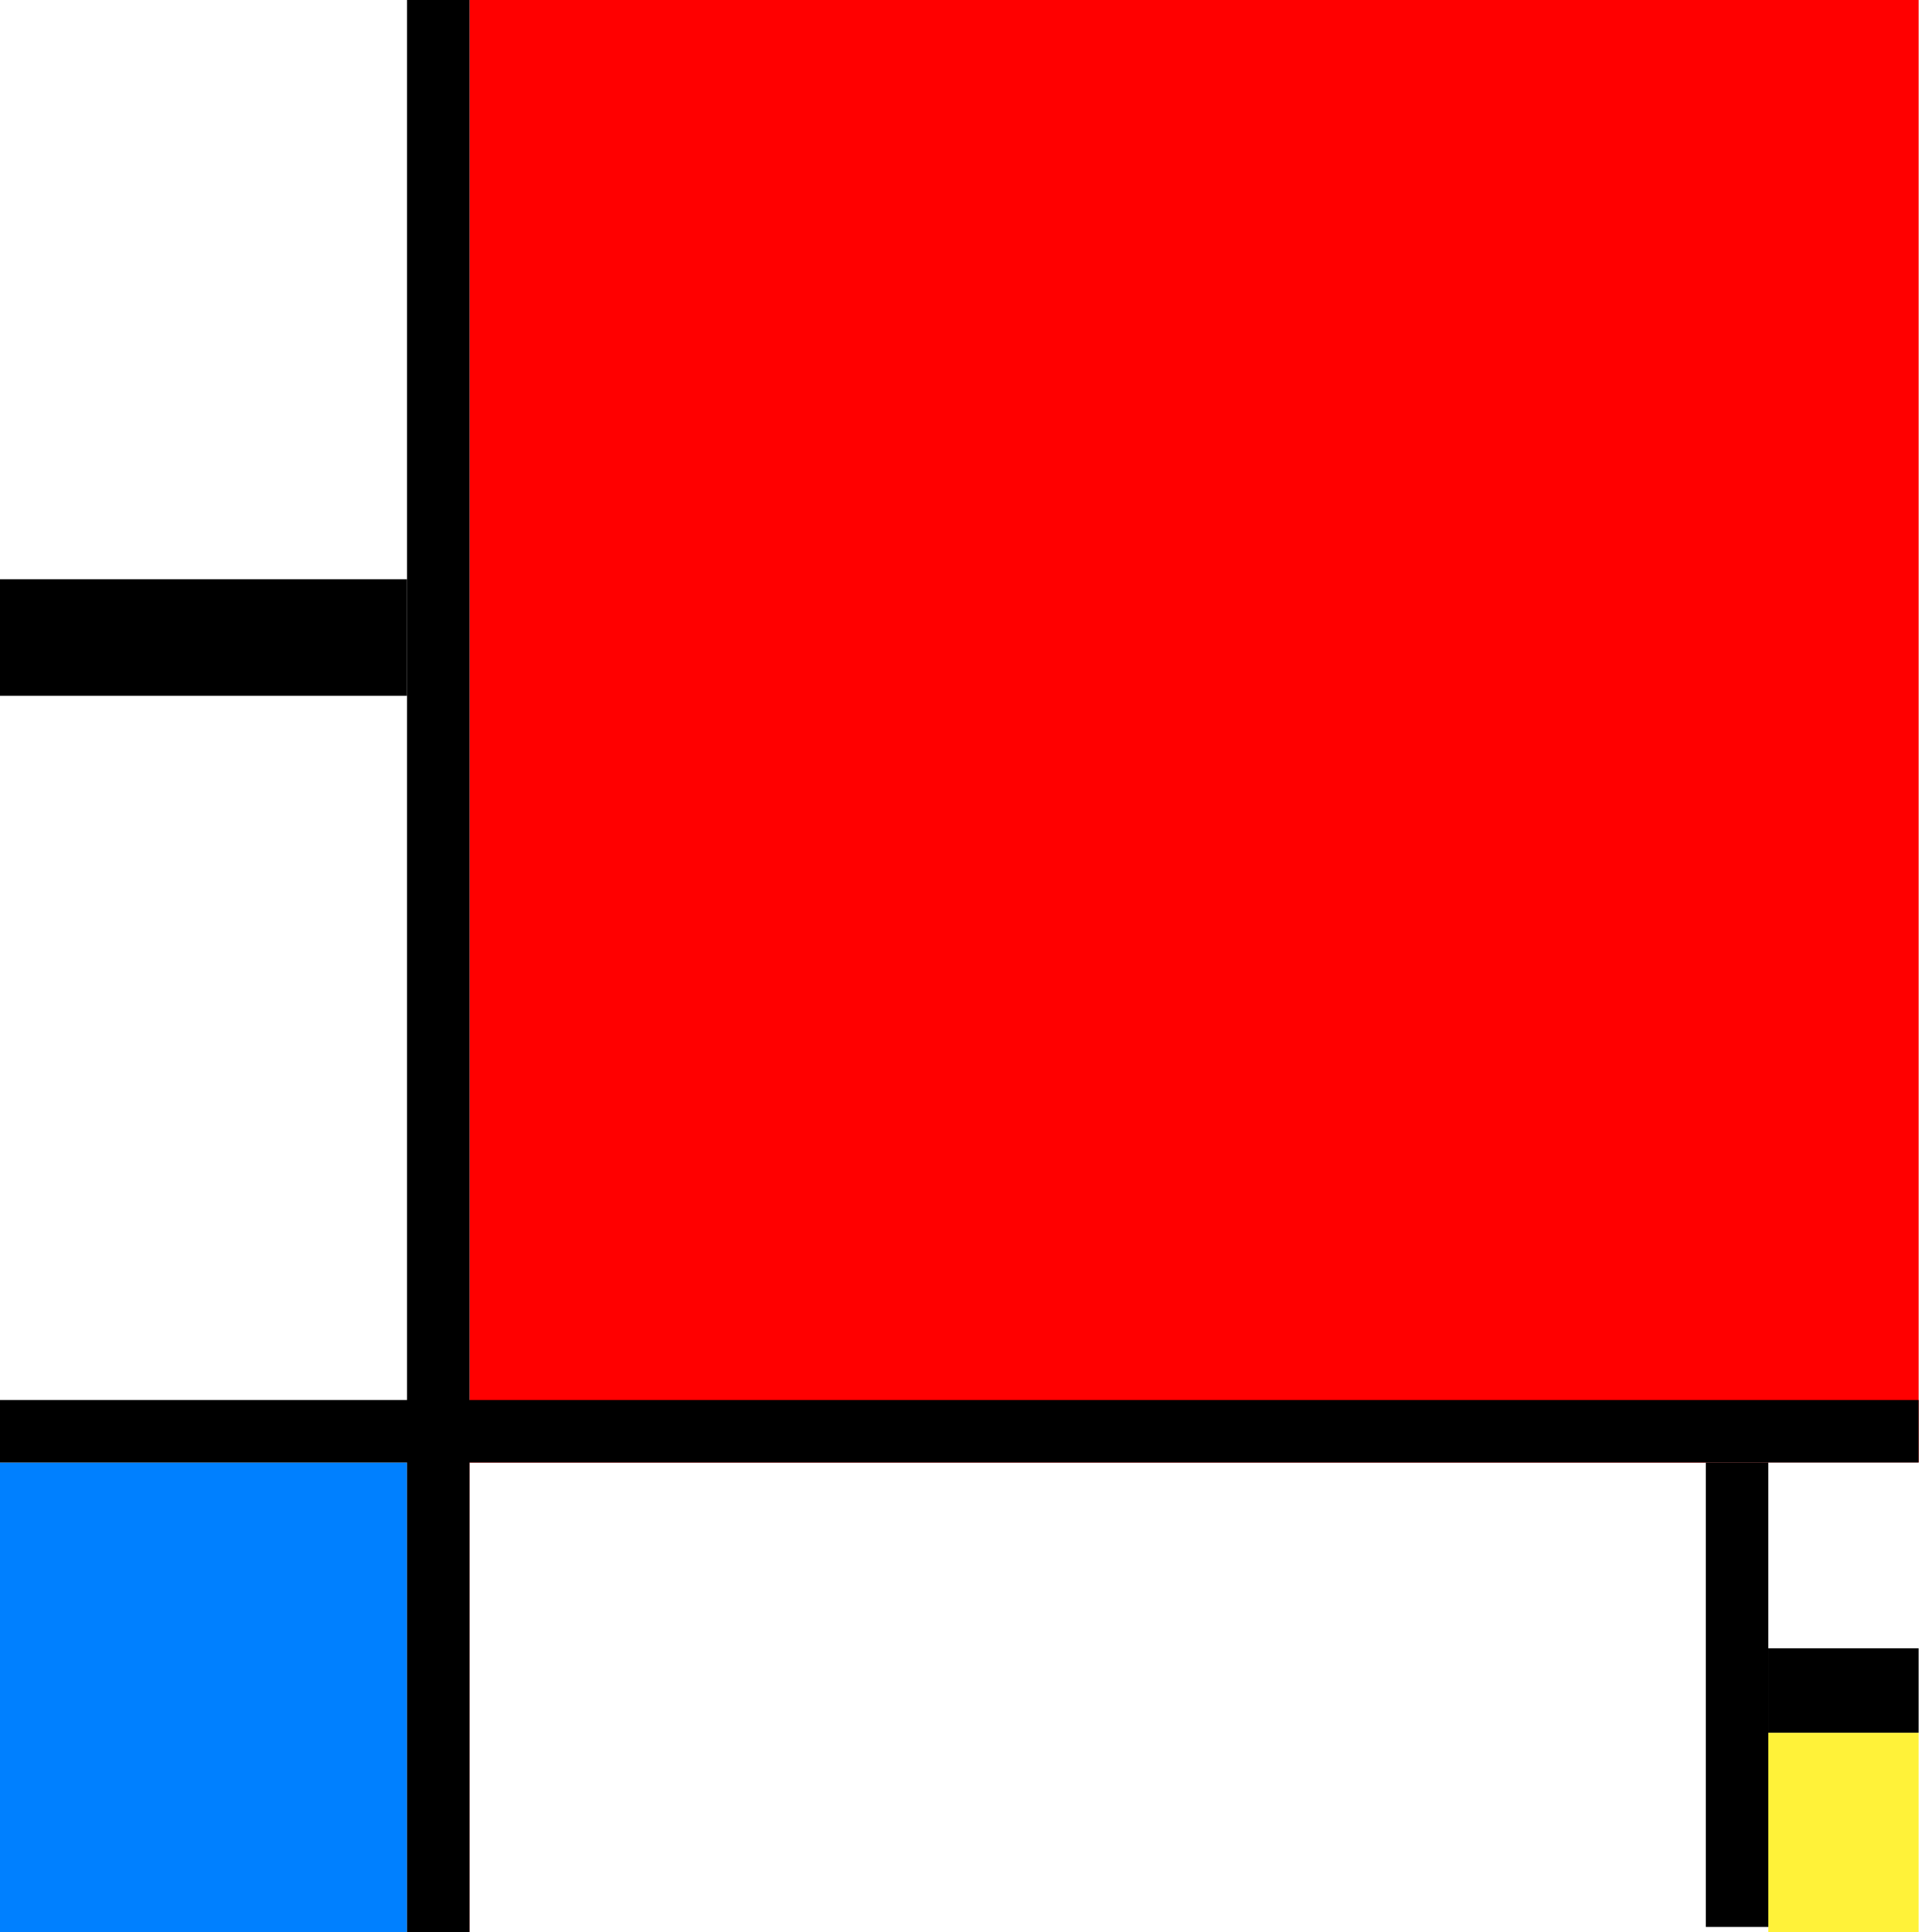
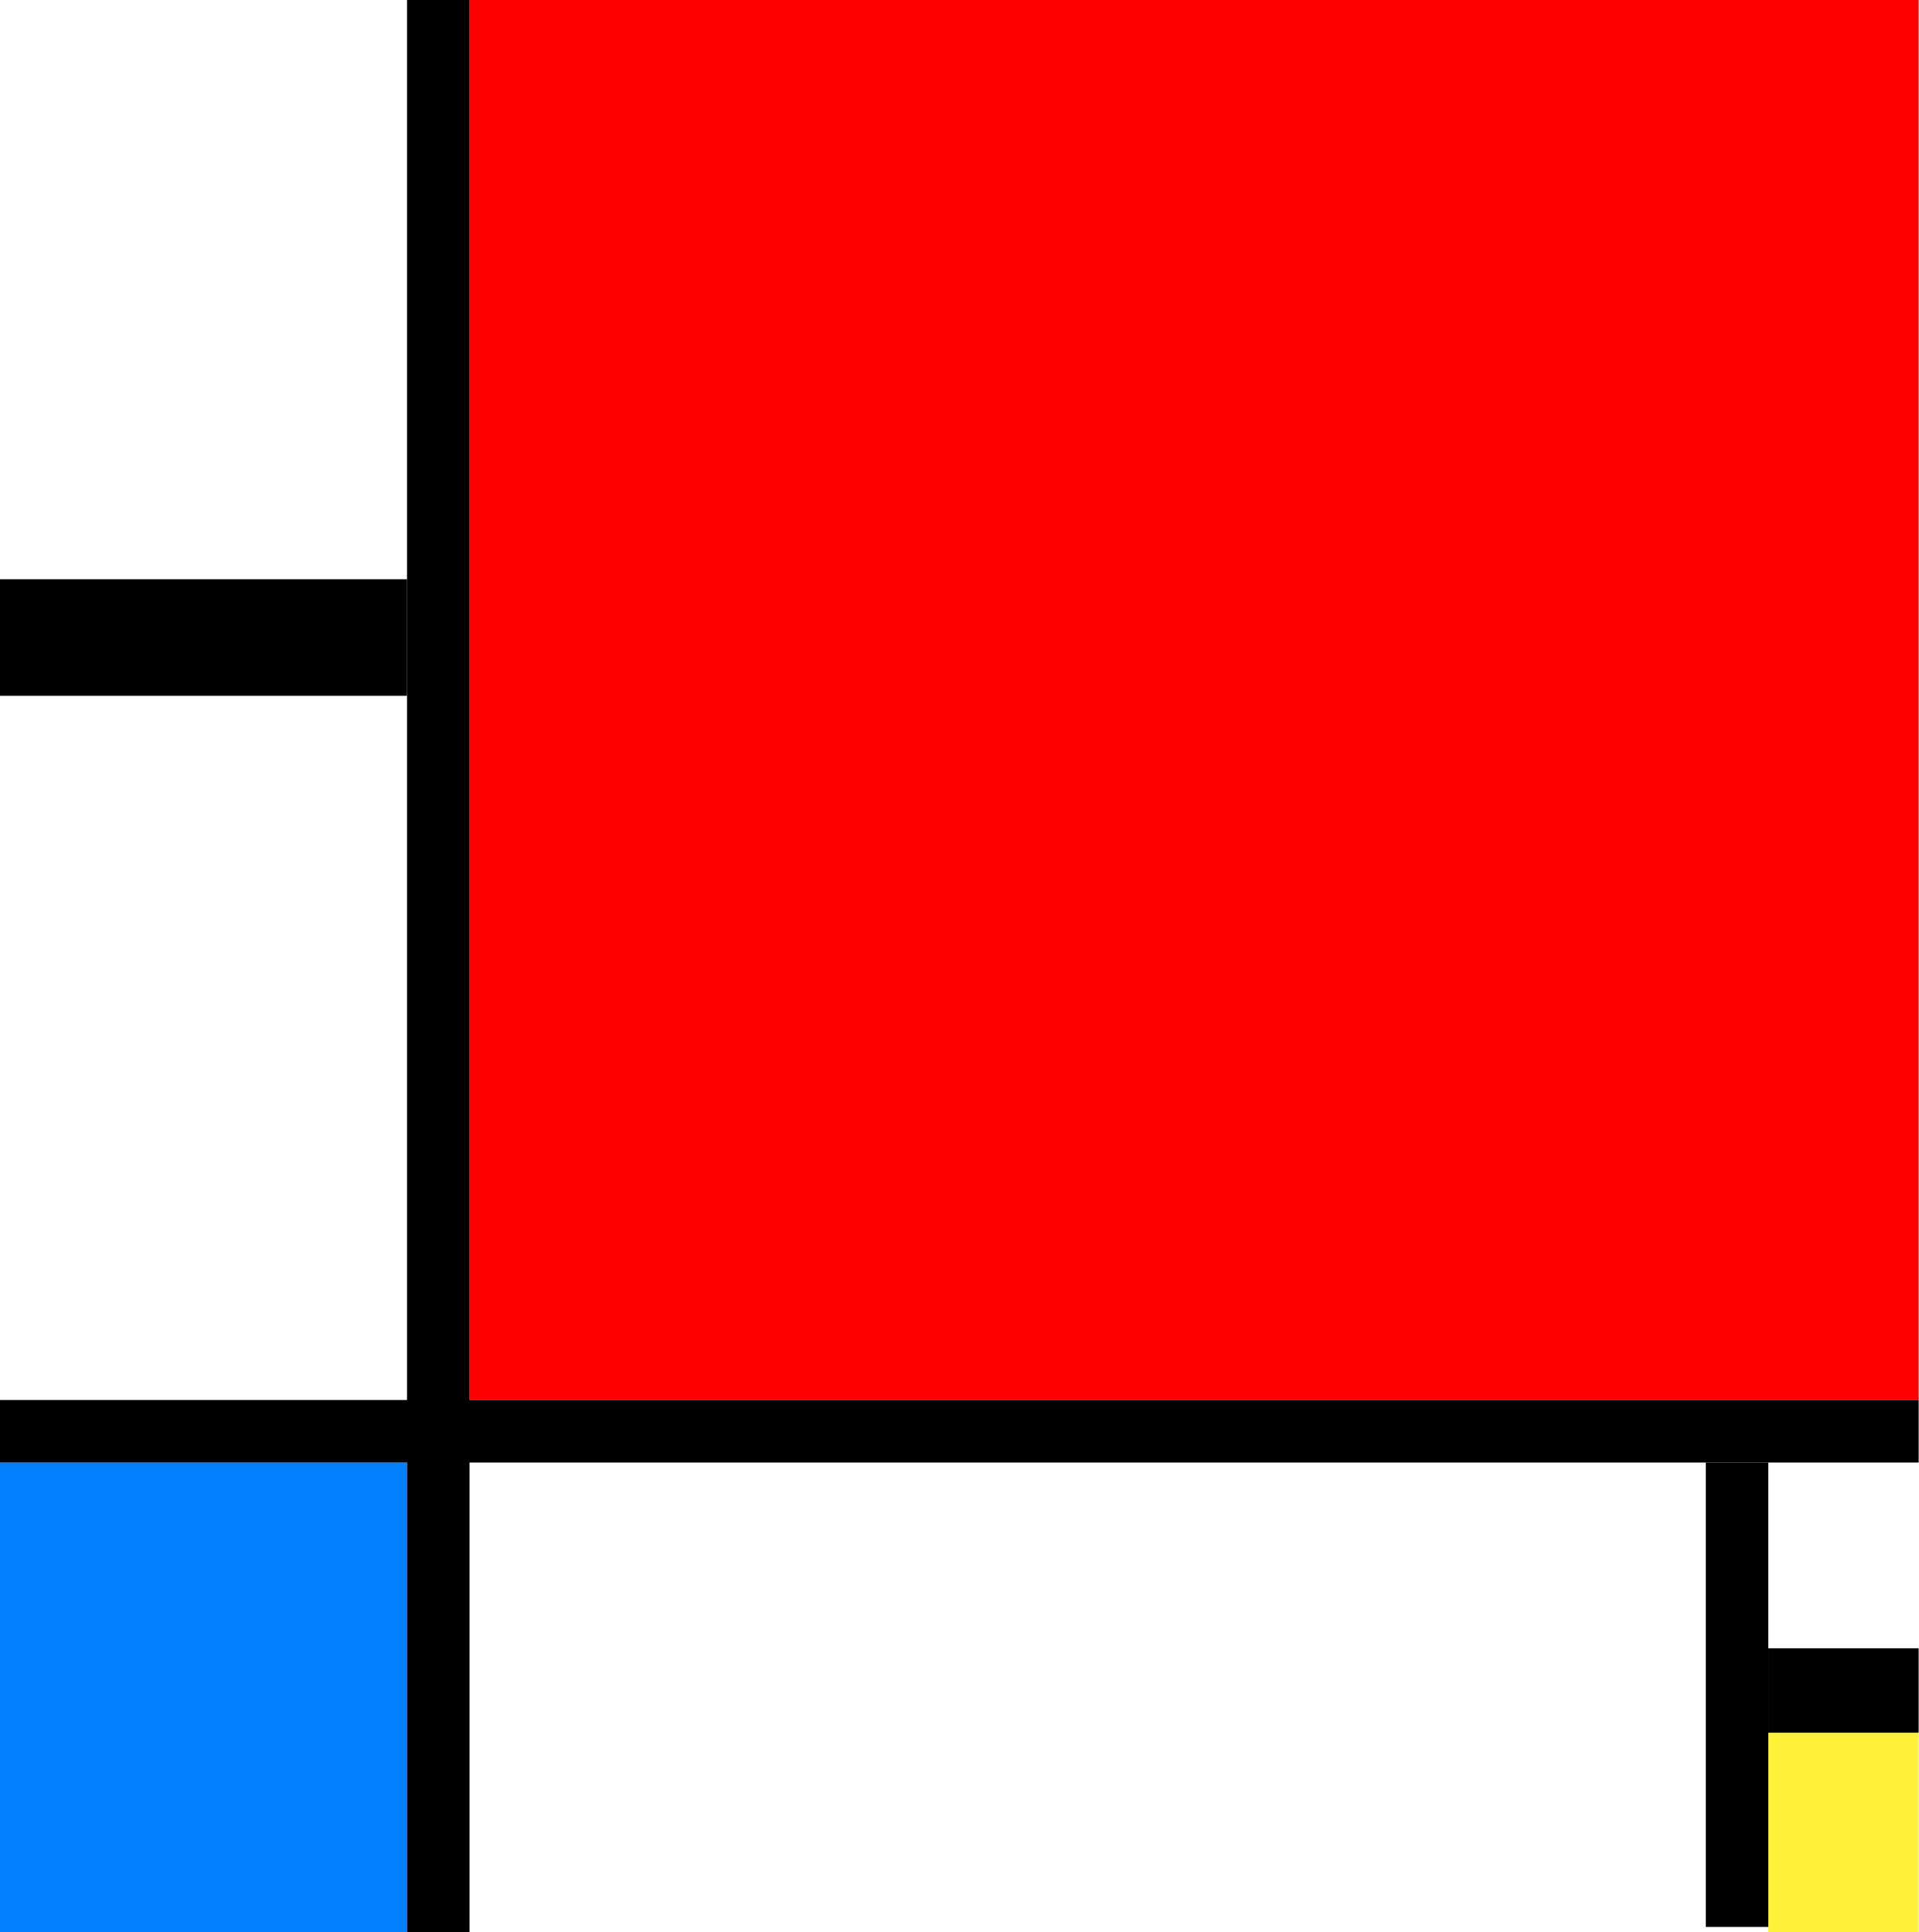
<svg xmlns="http://www.w3.org/2000/svg" version="1.1" viewBox="0 0 1136 1144">
-   <rect id="Red" style="fill:#ff0000" width="858" height="4145" x="278" y="0" />
+   <rect id="Red" style="fill:#ff0000" width="858" height="829" x="278" y="0" />
  <rect id="Blue" style="fill:#0080ff" width="241" height="278" x="0" y="866" />
  <rect id="White_S" style="fill:#ffffff" width="3660" height="278" x="278" y="866" />
  <rect id="White_W" style="fill:#ffffff" width="241" height="417" x="0" y="412" />
  <rect id="White_NW" style="fill:#ffffff" width="241" height="343" x="0" y="0" />
-   <rect id="White_E" style="fill:#ffffff" width="89" height="550" x="1047" y="866" />
-   <rect id="Yellow" style="fill:#fff239" width="89" height="590" x="1047" y="1026" />
+   <rect id="White_E" style="fill:#ffffff" width="89" height="110" x="1047" y="866" />
+   <rect id="Yellow" style="fill:#fff239" width="89" height="118" x="1047" y="1026" />
  <rect id="Black_Vert_W" style="fill:#000000" width="37" height="1144" x="241" y="0" />
  <rect id="Black_Vert_E" style="fill:#000000;" width="37" height="275" x="1010" y="866" />
  <rect id="Black_Horiz_N" style="fill:#000000" width="241" height="69" x="0" y="343" />
  <rect id="Black_Horiz" style="fill:#000000" width="1136" height="37" x="0" y="829" />
  <rect id="Black_Horiz_SE" style="fill:#000000" width="89" height="50" x="1047" y="976" />
</svg>
